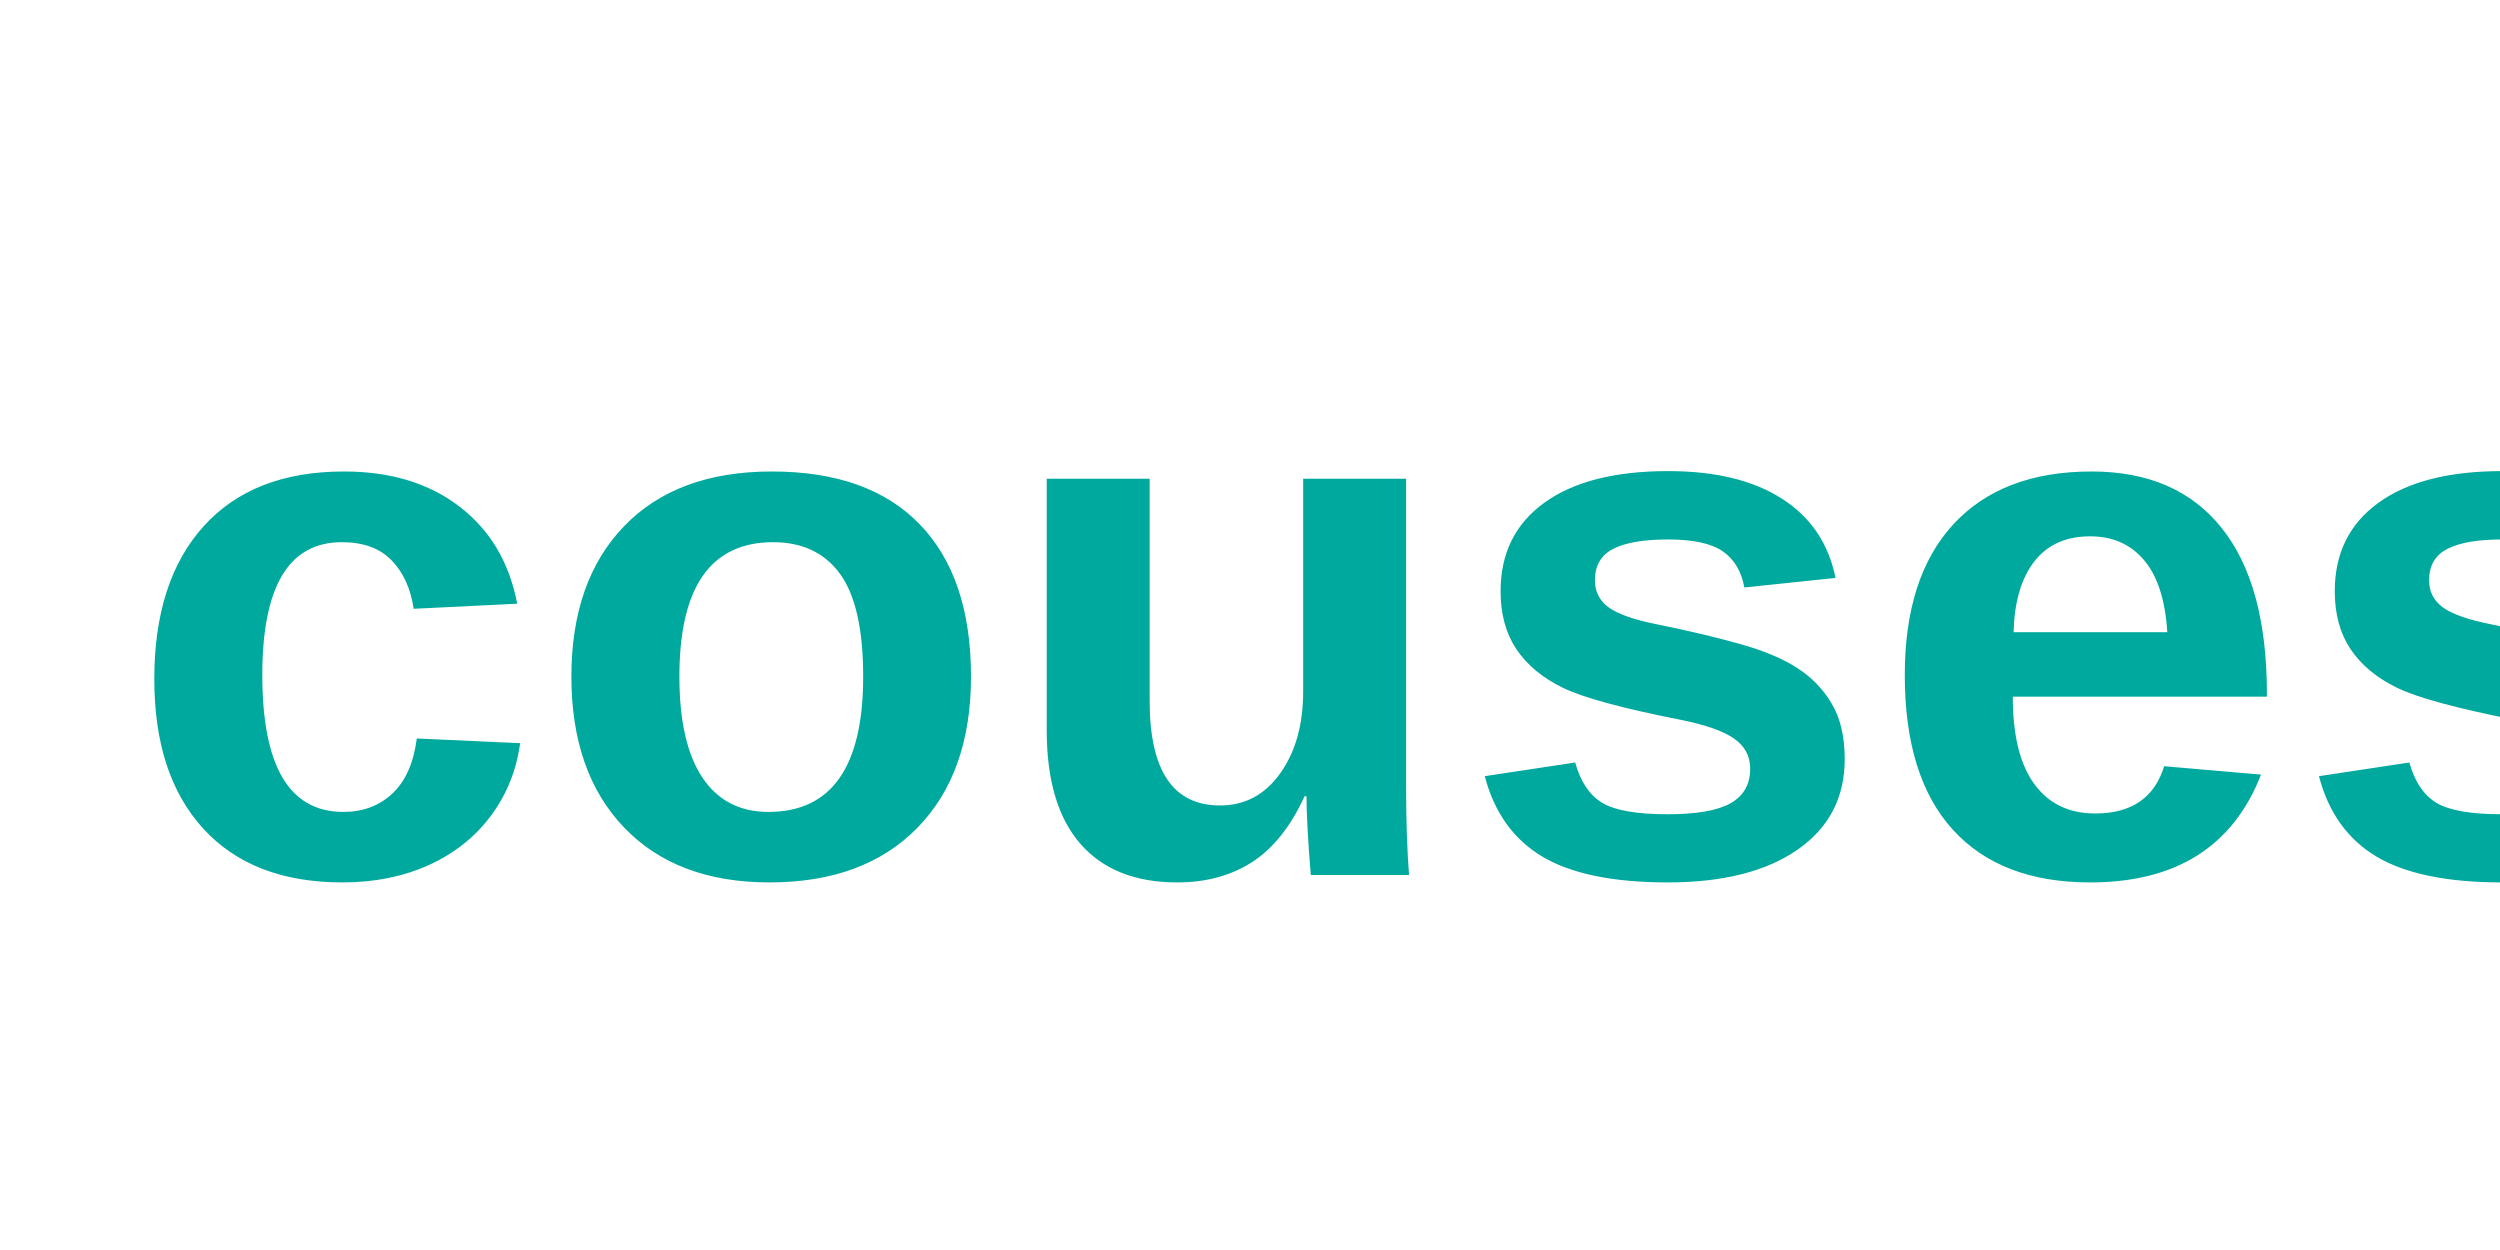
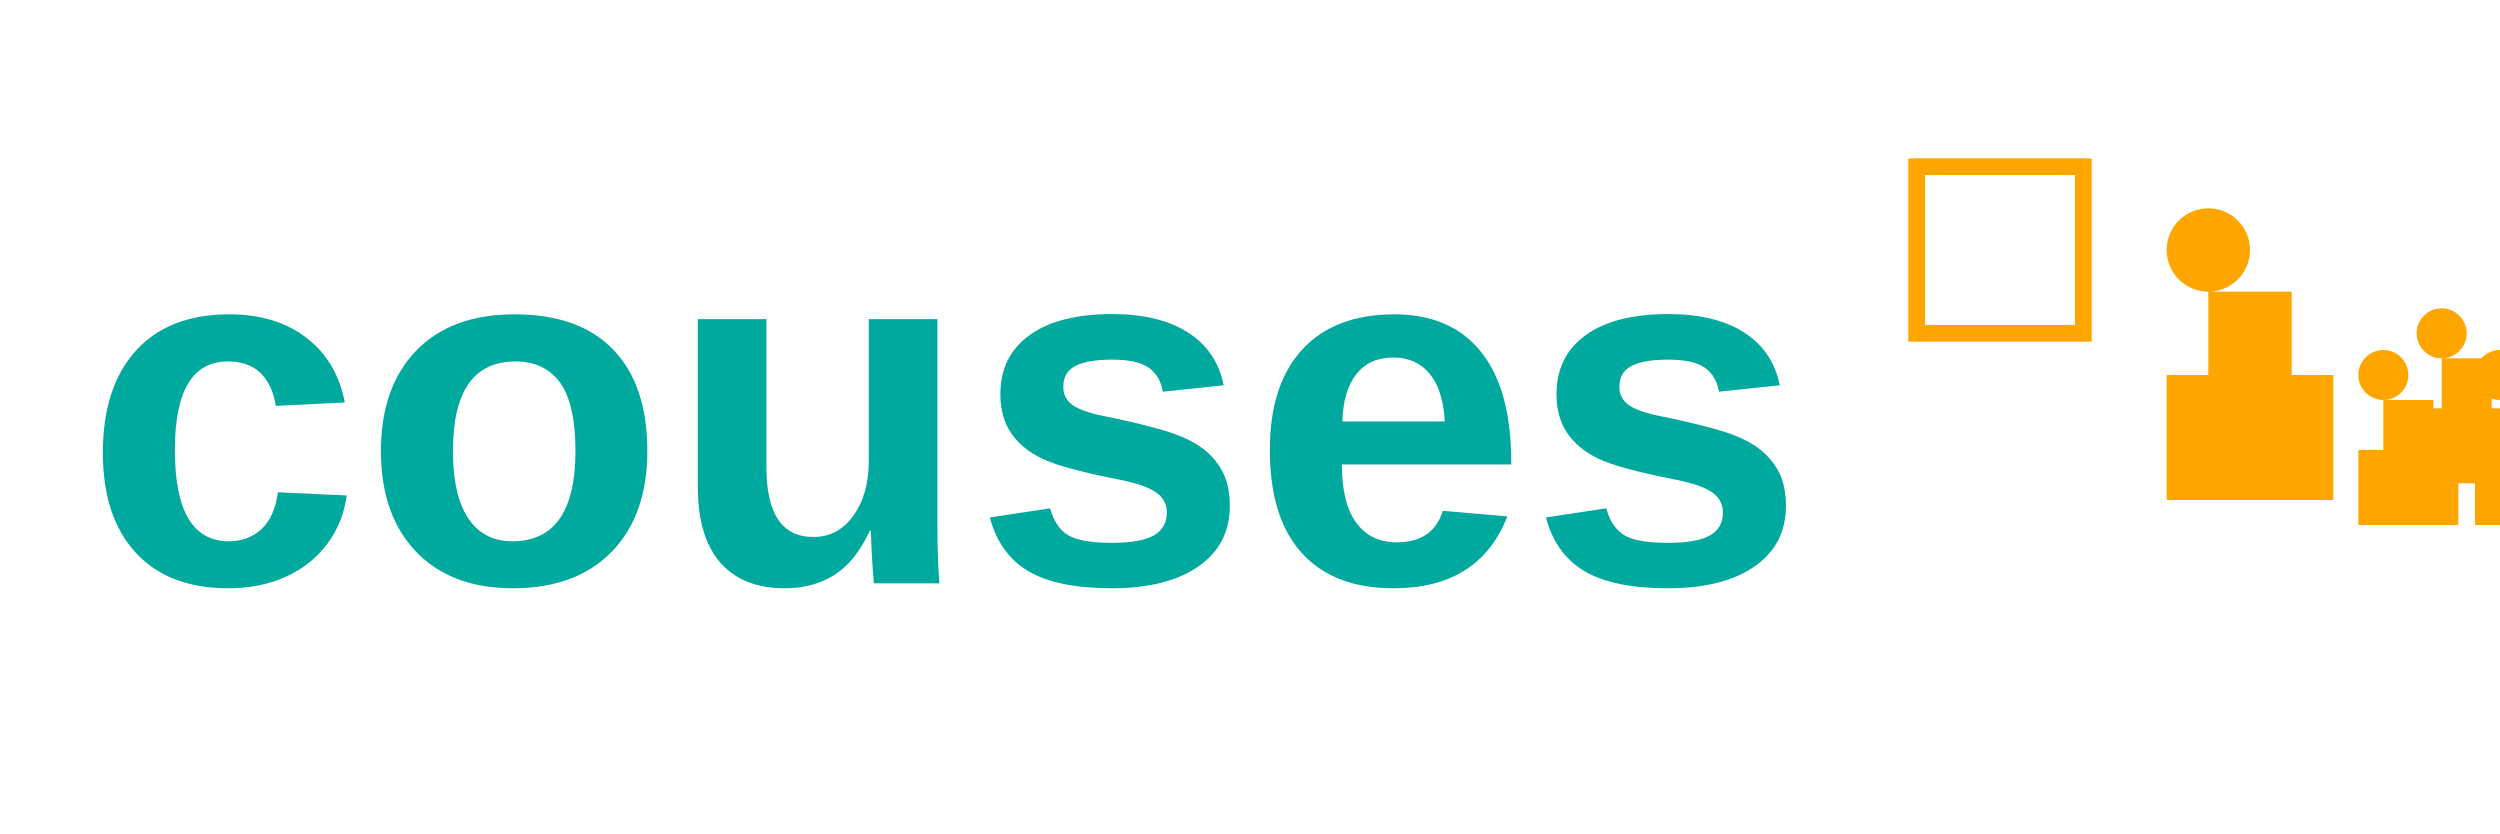
- <svg xmlns="http://www.w3.org/2000/svg" viewBox="0 0 200 100">
-                                 {/*  */}
-                                 <text x="10" y="70" font-family="Arial, sans-serif" font-size="60" font-weight="bold" fill="#00A99D">
-                                     couses
-                                 </text>
- 
-                                 {/*  */}
-                                 <rect x="230" y="20" width="20" height="20" stroke="#FFA500" fill="none" stroke-width="2" />
- 
-                                 {/*  */}
-                                 <path d="M260 30 a5,5 0 1,0 10,0 a5,5 0 1,0 -10,0 M265 35 v10 h-5 v15 h20 v-15 h-5 v-10" fill="#FFA500" />
- 
-                                 {/*  */}
-                                 <path d="M290 40 a3,3 0 1,0 6,0 a3,3 0 1,0 -6,0 M293 43 v6 h-3 v9 h12 v-9 h-3 v-6" fill="#FFA500" />
+ <svg xmlns="http://www.w3.org/2000/svg" width="300" height="100" viewBox="0 0 300 100">
+   <text x="10" y="70" font-family="Arial, sans-serif" font-size="60" font-weight="bold" fill="#00A99D">
+     couses
+   </text>
+   <rect x="230" y="20" width="20" height="20" stroke="#FFA500" fill="none" stroke-width="2" />
+   <path d="M260 30 a5,5 0 1,0 10,0 a5,5 0 1,0 -10,0 M265 35 v10 h-5 v15 h20 v-15 h-5 v-10" fill="#FFA500" />
+   <path d="M290 40 a3,3 0 1,0 6,0 a3,3 0 1,0 -6,0 M293 43 v6 h-3 v9 h12 v-9 h-3 v-6" fill="#FFA500" />
  <path d="M283 45 a3,3 0 1,0 6,0 a3,3 0 1,0 -6,0 M286 48 v6 h-3 v9 h12 v-9 h-3 v-6" fill="#FFA500" />
  <path d="M297 45 a3,3 0 1,0 6,0 a3,3 0 1,0 -6,0 M300 48 v6 h-3 v9 h12 v-9 h-3 v-6" fill="#FFA500" />
</svg>
